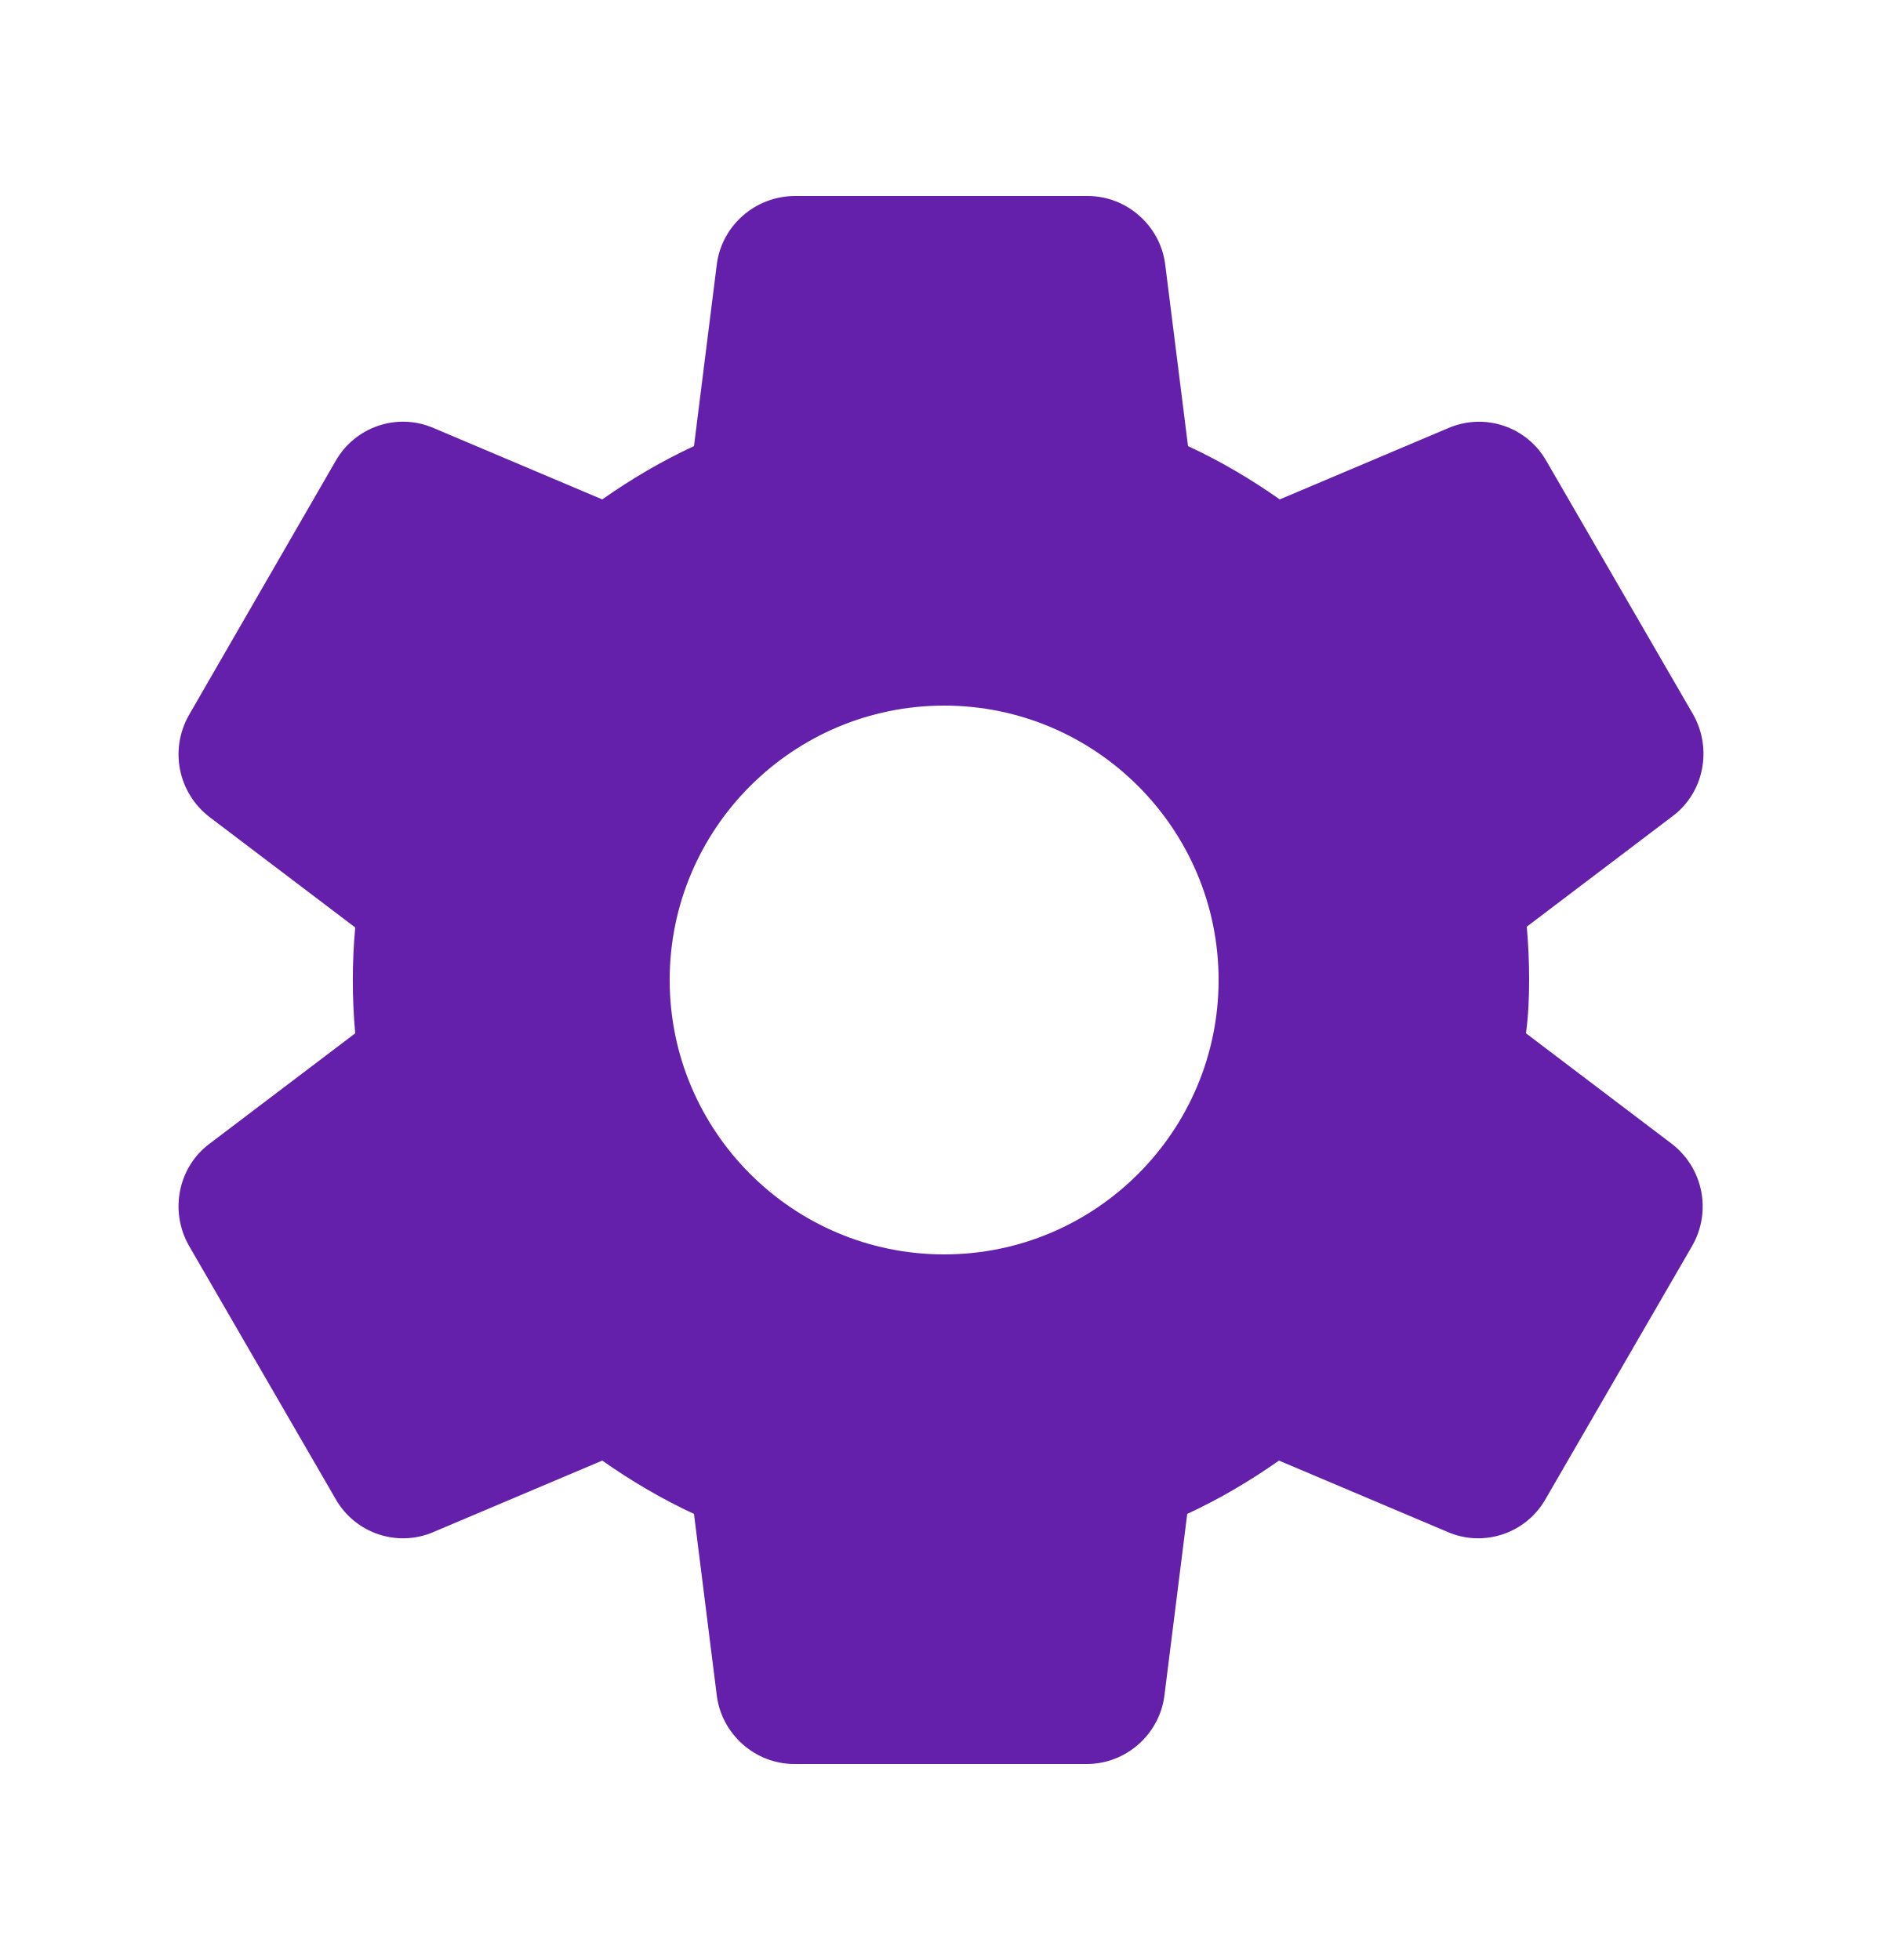
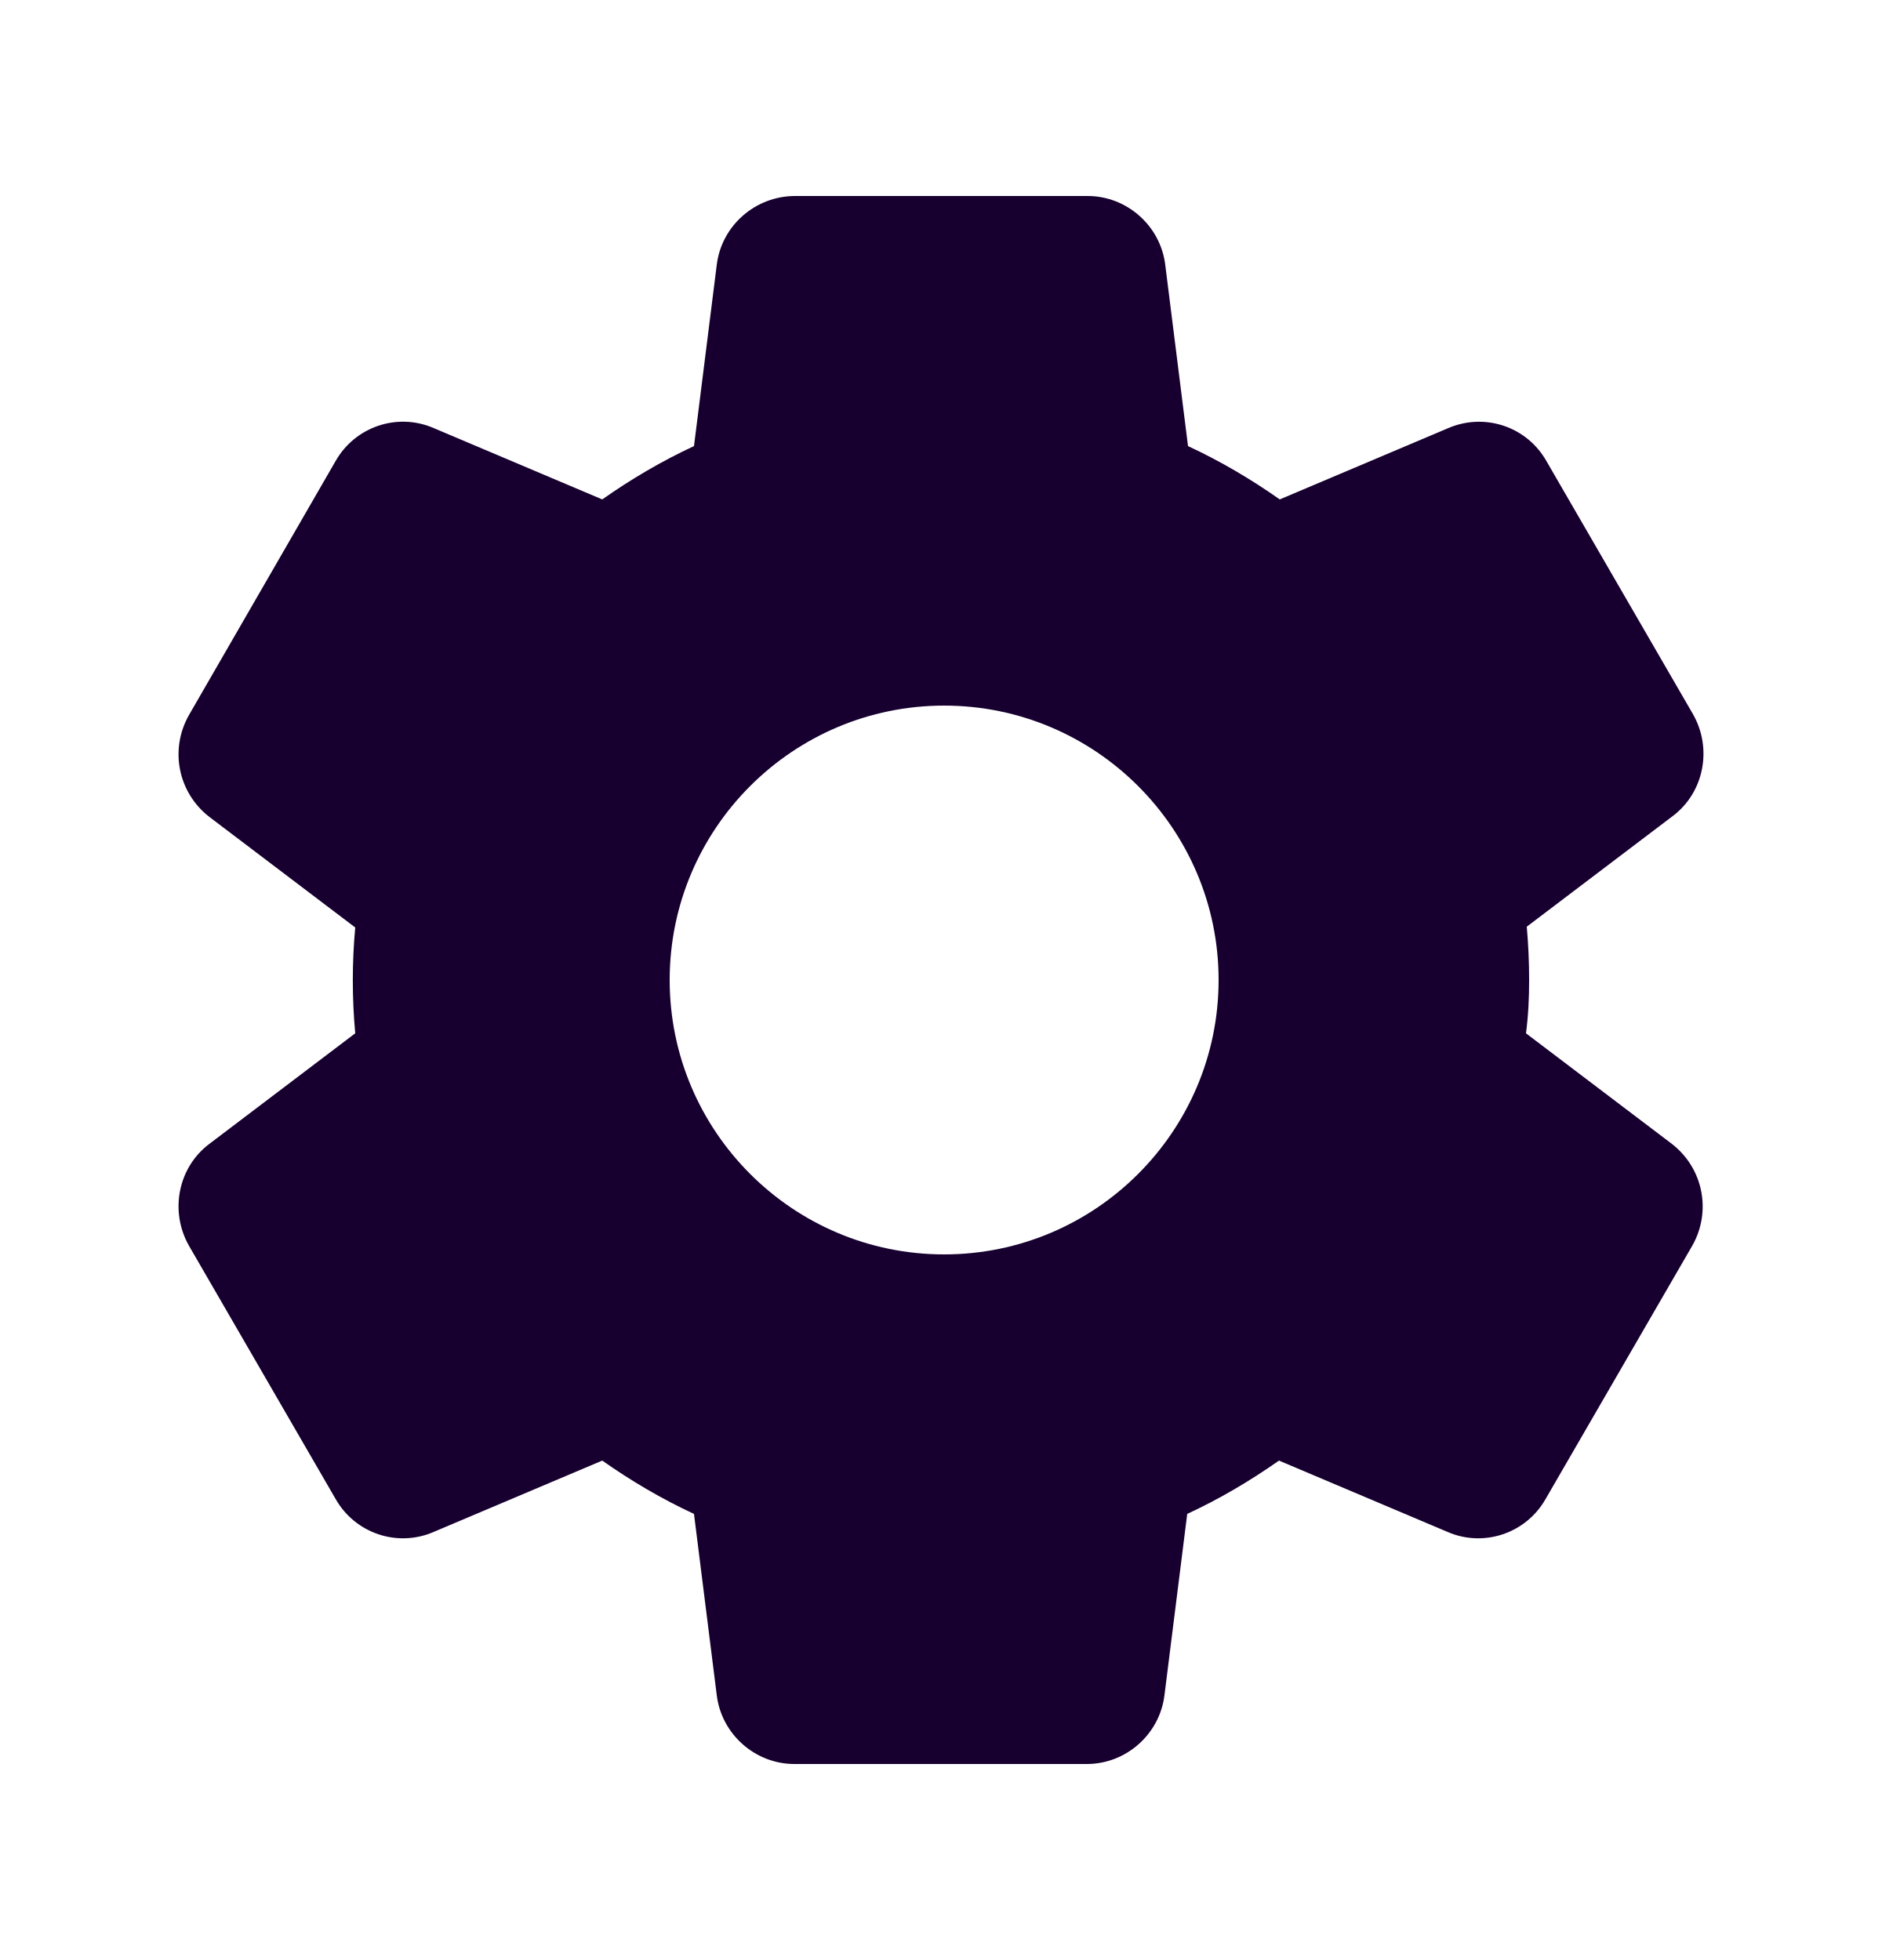
<svg xmlns="http://www.w3.org/2000/svg" width="24" height="25" viewBox="0 0 24 25" fill="none">
-   <path d="M19.5 12.5C19.5 12.27 19.49 12.05 19.47 11.82L21.33 10.41C21.73 10.11 21.84 9.55 21.59 9.11L19.72 5.88C19.6 5.668 19.406 5.508 19.176 5.431C18.945 5.353 18.694 5.364 18.47 5.46L16.32 6.37C15.95 6.11 15.56 5.88 15.15 5.69L14.86 3.38C14.8 2.88 14.37 2.5 13.87 2.5H10.14C9.63 2.5 9.2 2.88 9.14 3.38L8.85 5.69C8.44 5.88 8.05 6.11 7.68 6.37L5.53 5.46C5.07 5.26 4.53 5.44 4.28 5.88L2.41 9.12C2.16 9.56 2.27 10.11 2.67 10.42L4.53 11.83C4.489 12.279 4.489 12.731 4.53 13.18L2.67 14.59C2.27 14.89 2.16 15.45 2.41 15.89L4.28 19.12C4.53 19.56 5.07 19.74 5.53 19.54L7.68 18.63C8.05 18.89 8.44 19.12 8.85 19.31L9.14 21.62C9.2 22.12 9.63 22.5 10.13 22.5H13.86C14.36 22.5 14.79 22.12 14.85 21.62L15.14 19.31C15.55 19.12 15.94 18.89 16.31 18.63L18.46 19.54C18.92 19.74 19.46 19.56 19.71 19.12L21.58 15.89C21.83 15.45 21.72 14.9 21.32 14.59L19.46 13.18C19.49 12.95 19.5 12.73 19.5 12.5ZM12.04 16C10.11 16 8.54 14.43 8.54 12.5C8.54 10.57 10.11 9 12.04 9C13.97 9 15.54 10.57 15.54 12.5C15.54 14.43 13.97 16 12.04 16Z" fill="#6420AA" />
+   <path d="M19.5 12.5C19.5 12.27 19.49 12.05 19.47 11.82L21.33 10.41C21.73 10.11 21.84 9.55 21.59 9.11L19.72 5.88C19.6 5.668 19.406 5.508 19.176 5.431C18.945 5.353 18.694 5.364 18.47 5.46L16.32 6.37C15.95 6.11 15.56 5.88 15.15 5.69L14.86 3.38C14.8 2.88 14.37 2.5 13.87 2.5H10.14C9.63 2.5 9.2 2.88 9.14 3.38L8.85 5.69C8.44 5.88 8.05 6.11 7.68 6.37L5.53 5.46C5.07 5.26 4.53 5.44 4.28 5.88L2.41 9.12C2.16 9.56 2.27 10.11 2.67 10.42L4.53 11.83C4.489 12.279 4.489 12.731 4.53 13.18L2.67 14.59C2.27 14.89 2.16 15.45 2.41 15.89L4.28 19.12C4.53 19.56 5.07 19.74 5.53 19.54L7.68 18.63C8.05 18.89 8.44 19.12 8.85 19.31L9.14 21.62C9.2 22.12 9.63 22.5 10.13 22.5H13.86C14.36 22.5 14.79 22.12 14.85 21.62L15.14 19.31C15.55 19.12 15.94 18.89 16.31 18.63L18.46 19.54C18.92 19.74 19.46 19.56 19.71 19.12L21.58 15.89C21.83 15.45 21.72 14.9 21.32 14.59L19.46 13.18C19.49 12.95 19.5 12.73 19.5 12.5ZM12.04 16C10.11 16 8.54 14.43 8.54 12.5C8.54 10.57 10.11 9 12.04 9C13.97 9 15.54 10.57 15.54 12.5C15.54 14.43 13.97 16 12.04 16Z" fill="#17002f" />
</svg>
